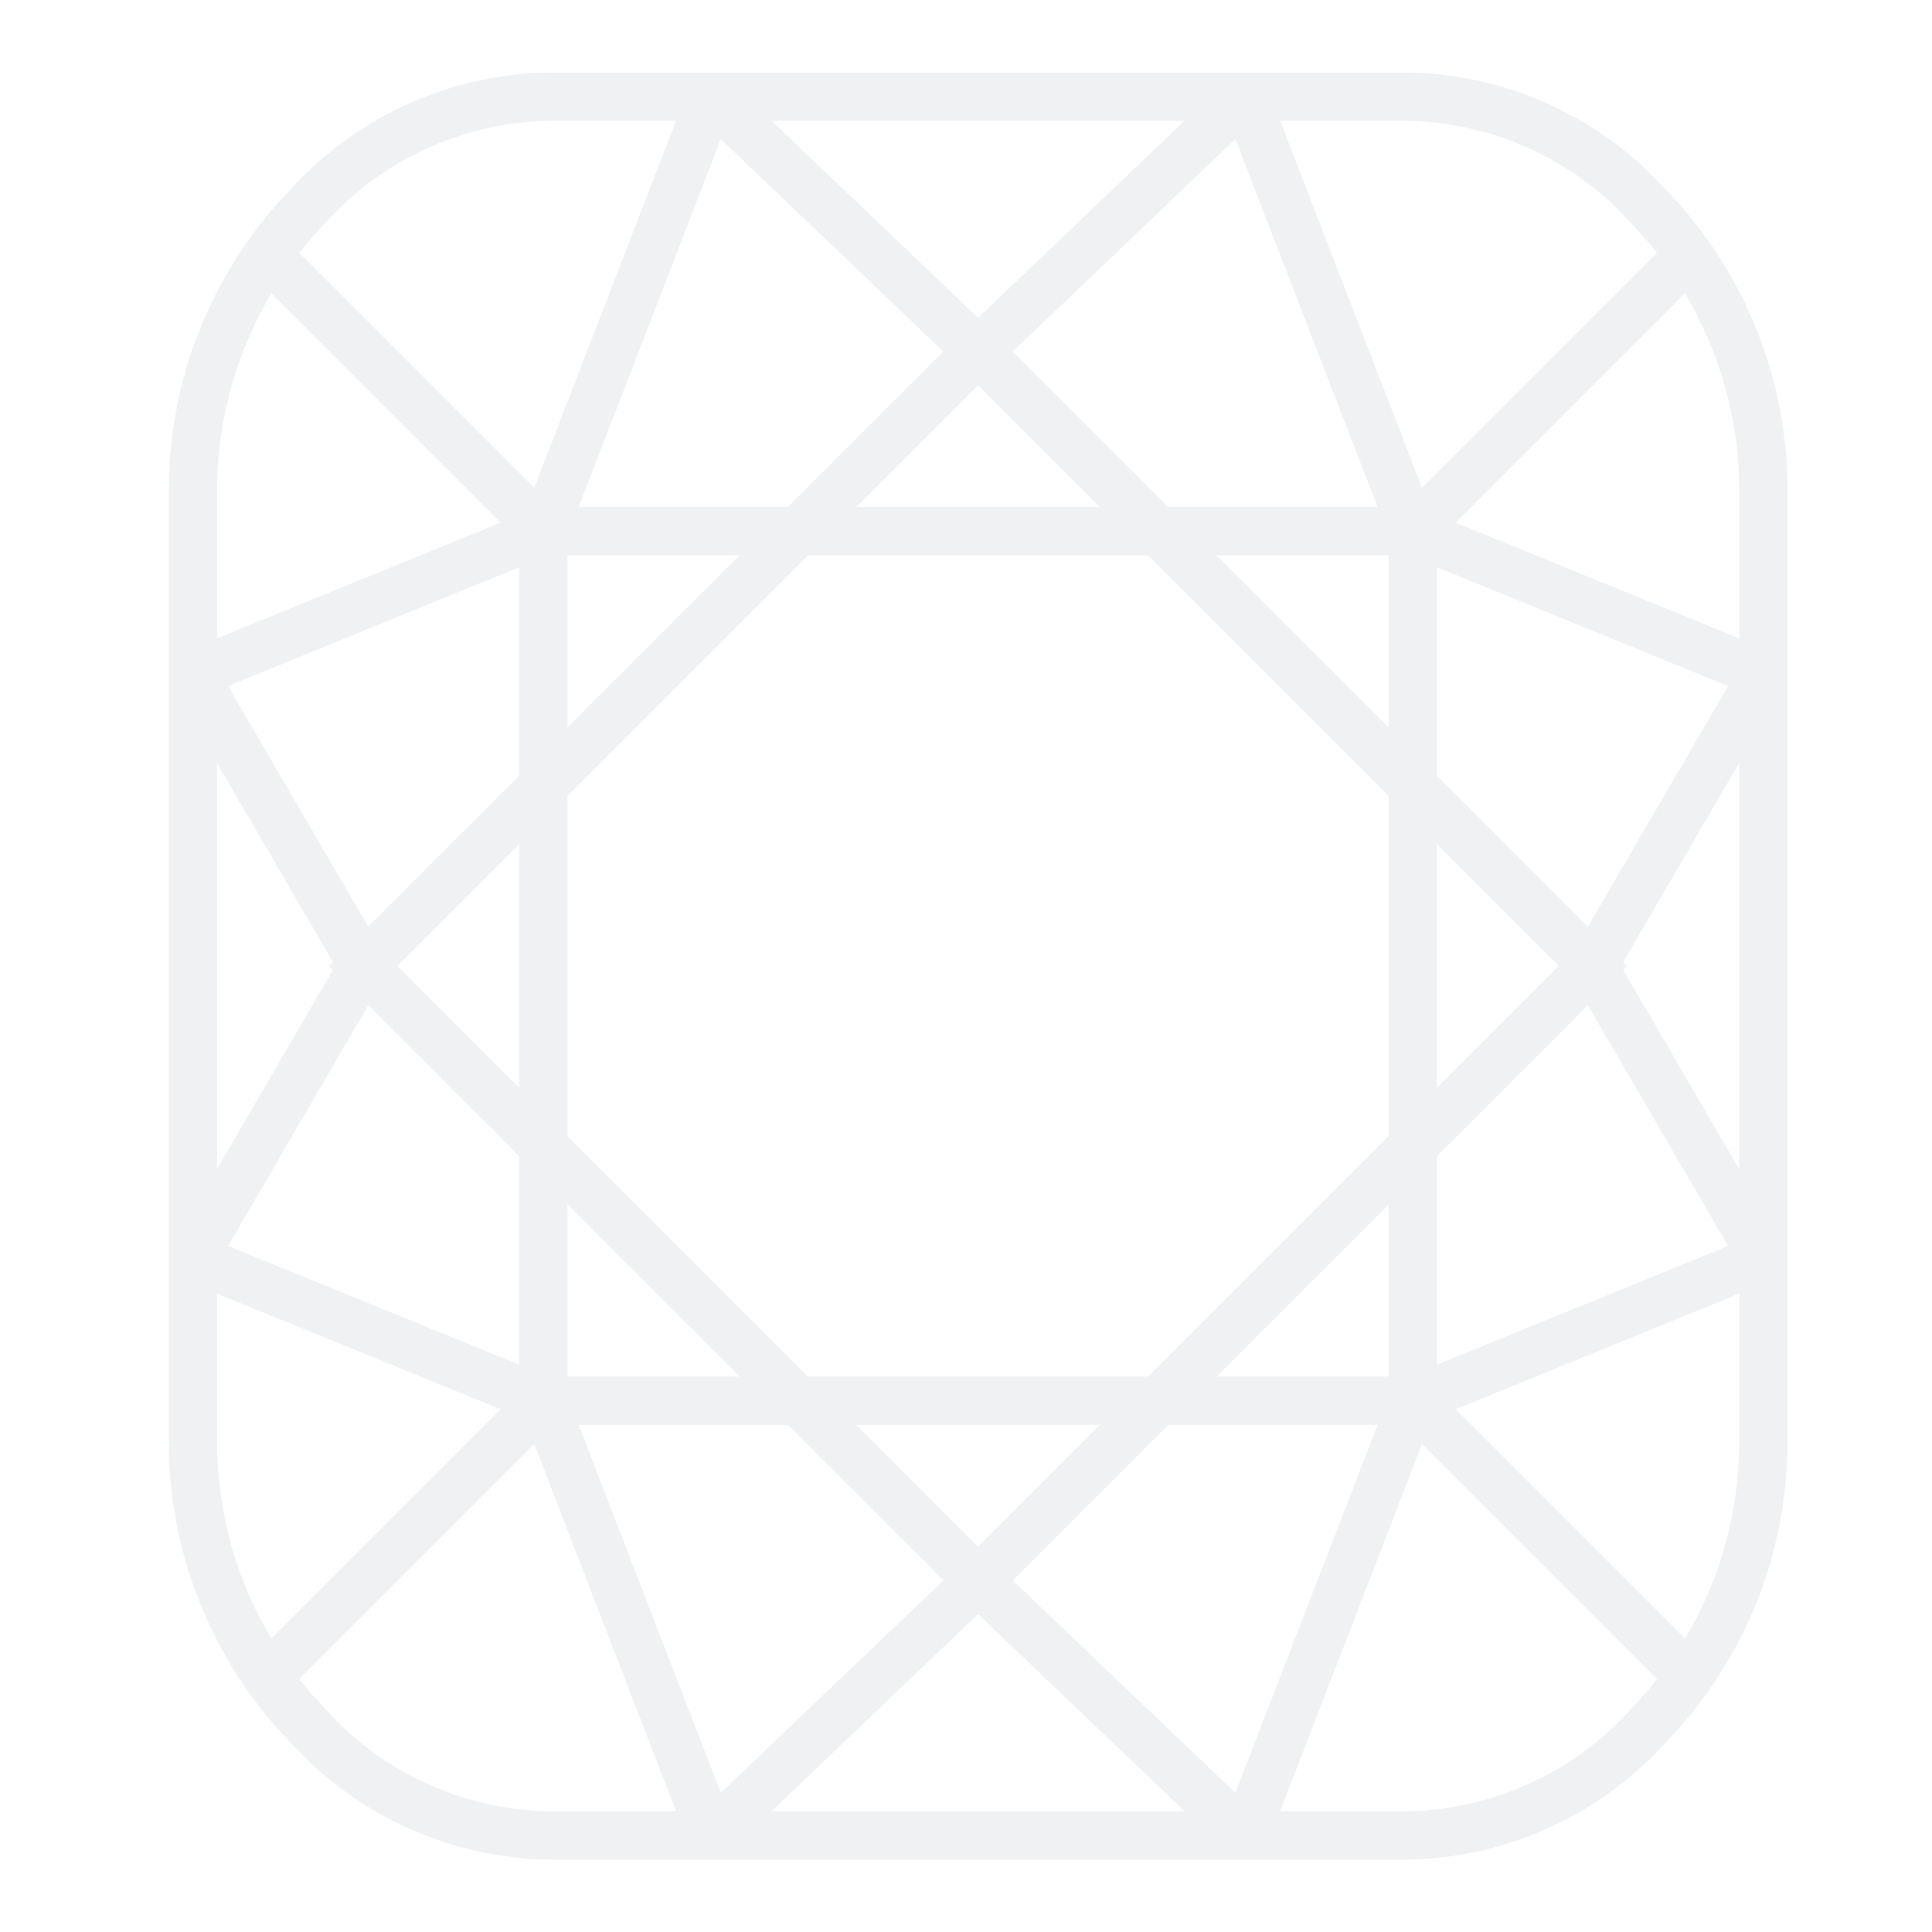
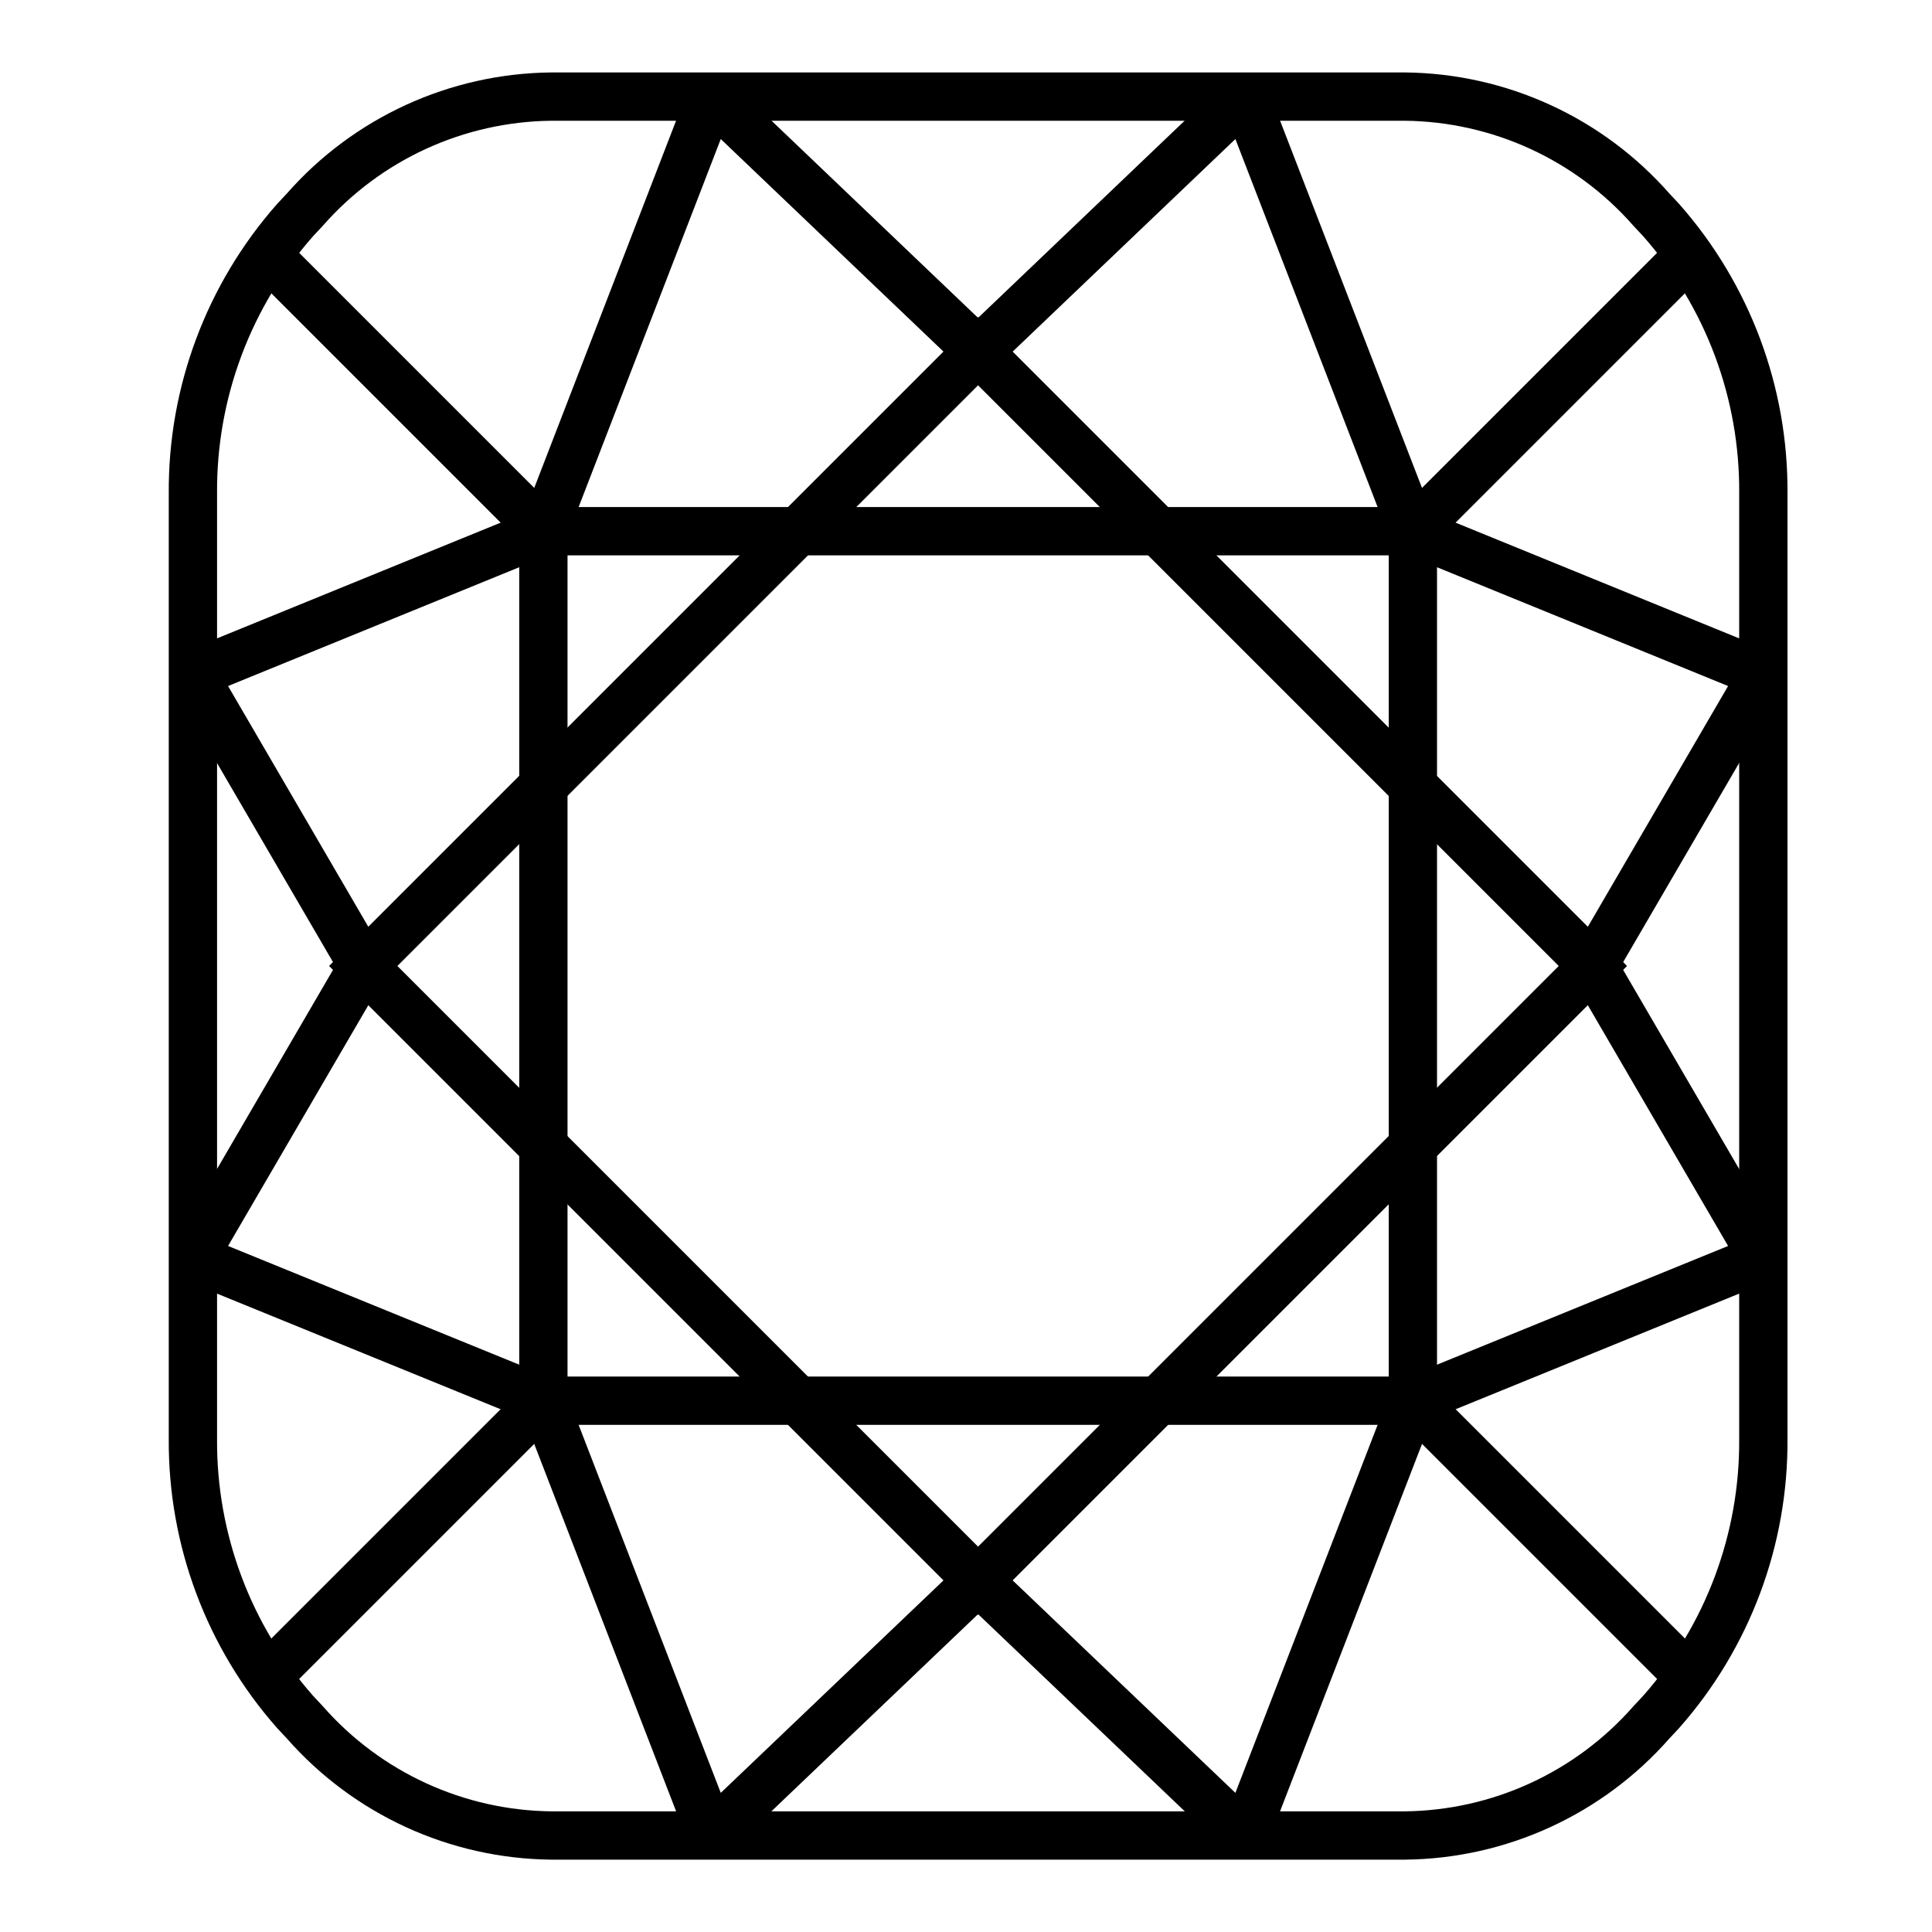
<svg xmlns="http://www.w3.org/2000/svg" width="20" height="20" viewBox="0 0 20 20">
  <defs>
    <style>
-             .cls-2{fill:none;stroke:#f0f1f2;stroke-width:.5px;stroke-miterlimit:10}
+             .cls-2{fill:none;stroke:currentColor;stroke-width:.5px;stroke-miterlimit:10}
        </style>
  </defs>
  <g id="cushion" transform="translate(-874 -807)">
    <g id="Group_6393" transform="translate(-86.192 278.541)">
      <path id="Path_3330" d="M977.288 530.63l.1.107a4.226 4.226 0 0 1 1.058 2.829v9.787a4.223 4.223 0 0 1-1.058 2.828l-.1.107a3.444 3.444 0 0 1-2.553 1.172H965.9a3.444 3.444 0 0 1-2.553-1.172l-.1-.107a4.229 4.229 0 0 1-1.058-2.828v-9.787a4.231 4.231 0 0 1 1.058-2.829l.1-.107a3.443 3.443 0 0 1 2.553-1.171h8.836a3.443 3.443 0 0 1 2.552 1.171z" class="cls-2" />
-       <path id="Path_3331" fill="none" stroke="#f0f1f2" stroke-linejoin="bevel" stroke-width="0.5px" d="M978.442 535.438l-3.624-1.479-1.739-4.5-2.762 2.636-2.762-2.636-1.738 4.5-3.625 1.479 1.76 3.021-1.76 3.021 3.625 1.478 1.738 4.5 2.762-2.635 2.762 2.635 1.739-4.5 3.624-1.478-1.76-3.021z" />
+       <path id="Path_3331" fill="none" stroke="currentColor" stroke-linejoin="bevel" stroke-width="0.5px" d="M978.442 535.438l-3.624-1.479-1.739-4.5-2.762 2.636-2.762-2.636-1.738 4.5-3.625 1.479 1.76 3.021-1.76 3.021 3.625 1.478 1.738 4.5 2.762-2.635 2.762 2.635 1.739-4.5 3.624-1.478-1.76-3.021z" />
      <path id="Rectangle_3307" d="M0 0H9.001V9.001H0z" class="cls-2" transform="translate(965.817 533.958)" />
      <path id="Rectangle_3308" d="M0 0H9.001V9.001H0z" class="cls-2" transform="rotate(45 -157.136 1437.323)" />
      <g id="Group_6365">
        <path id="Line_177" d="M2.857 2.857L0 0" class="cls-2" transform="translate(962.96 531.101)" />
        <path id="Line_178" d="M0 2.857L2.857 0" class="cls-2" transform="translate(974.818 531.101)" />
      </g>
      <g id="Group_6366">
        <path id="Line_179" d="M2.857 0L0 2.857" class="cls-2" transform="translate(962.96 542.958)" />
        <path id="Line_180" d="M0 0L2.857 2.857" class="cls-2" transform="translate(974.818 542.958)" />
      </g>
    </g>
  </g>
</svg>
